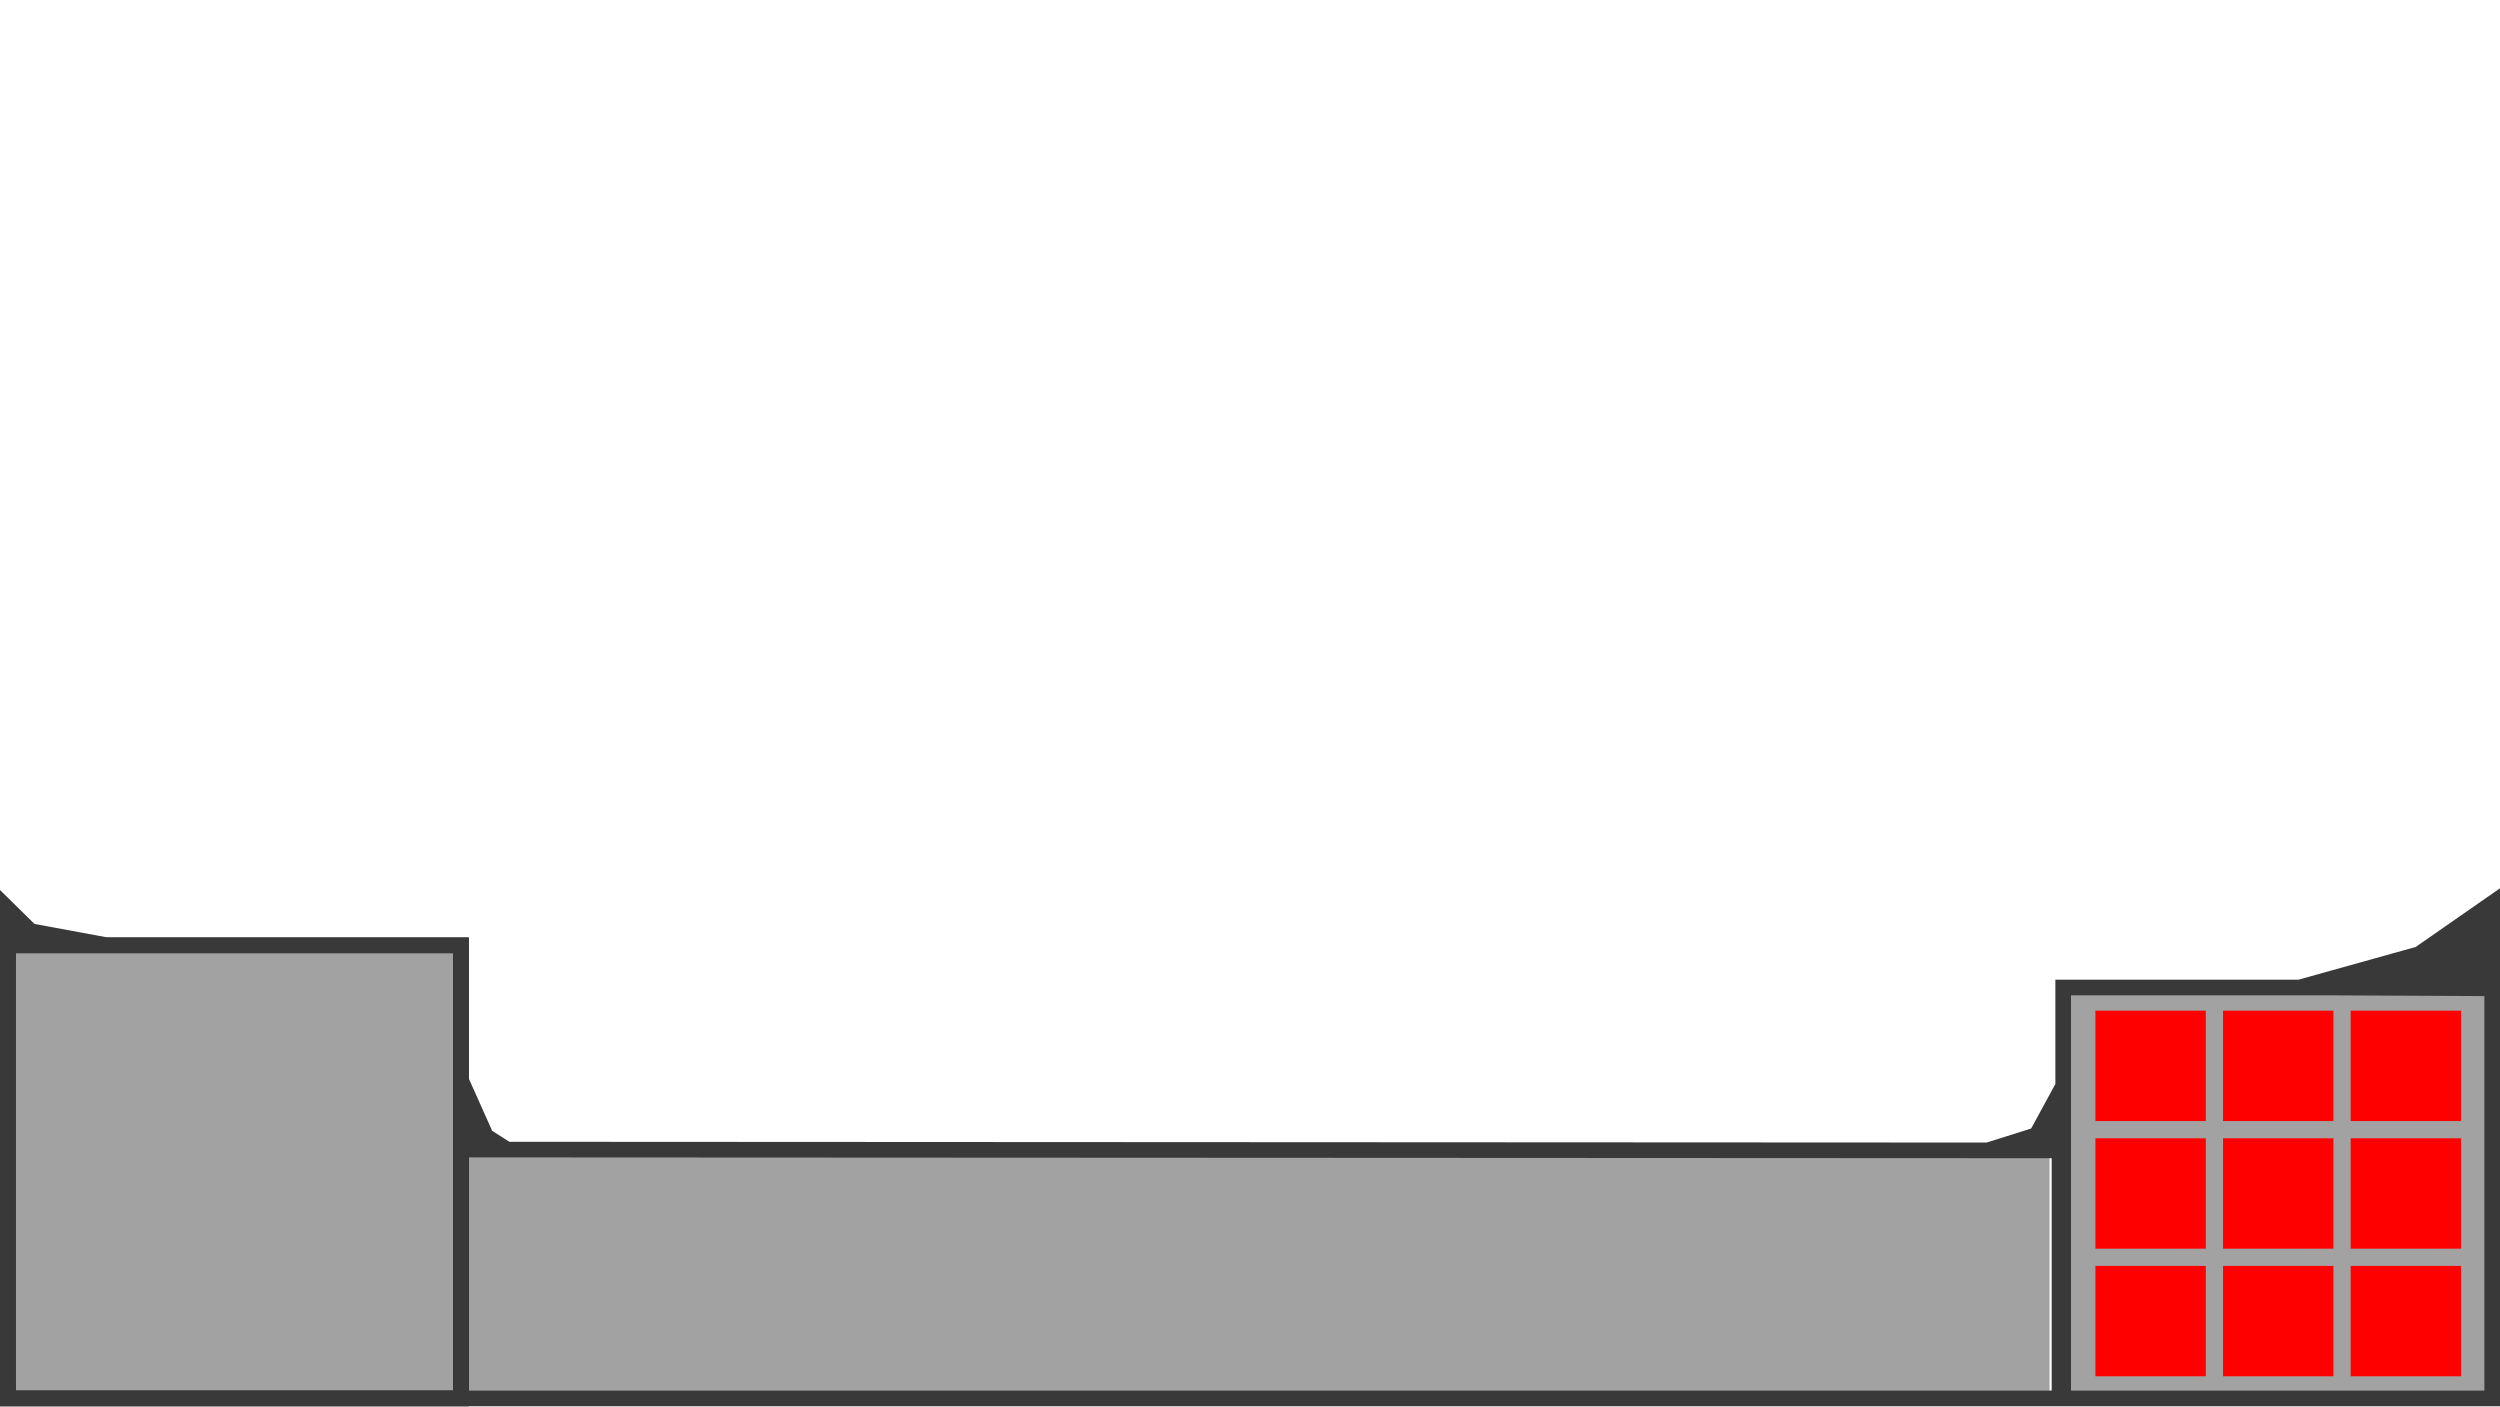
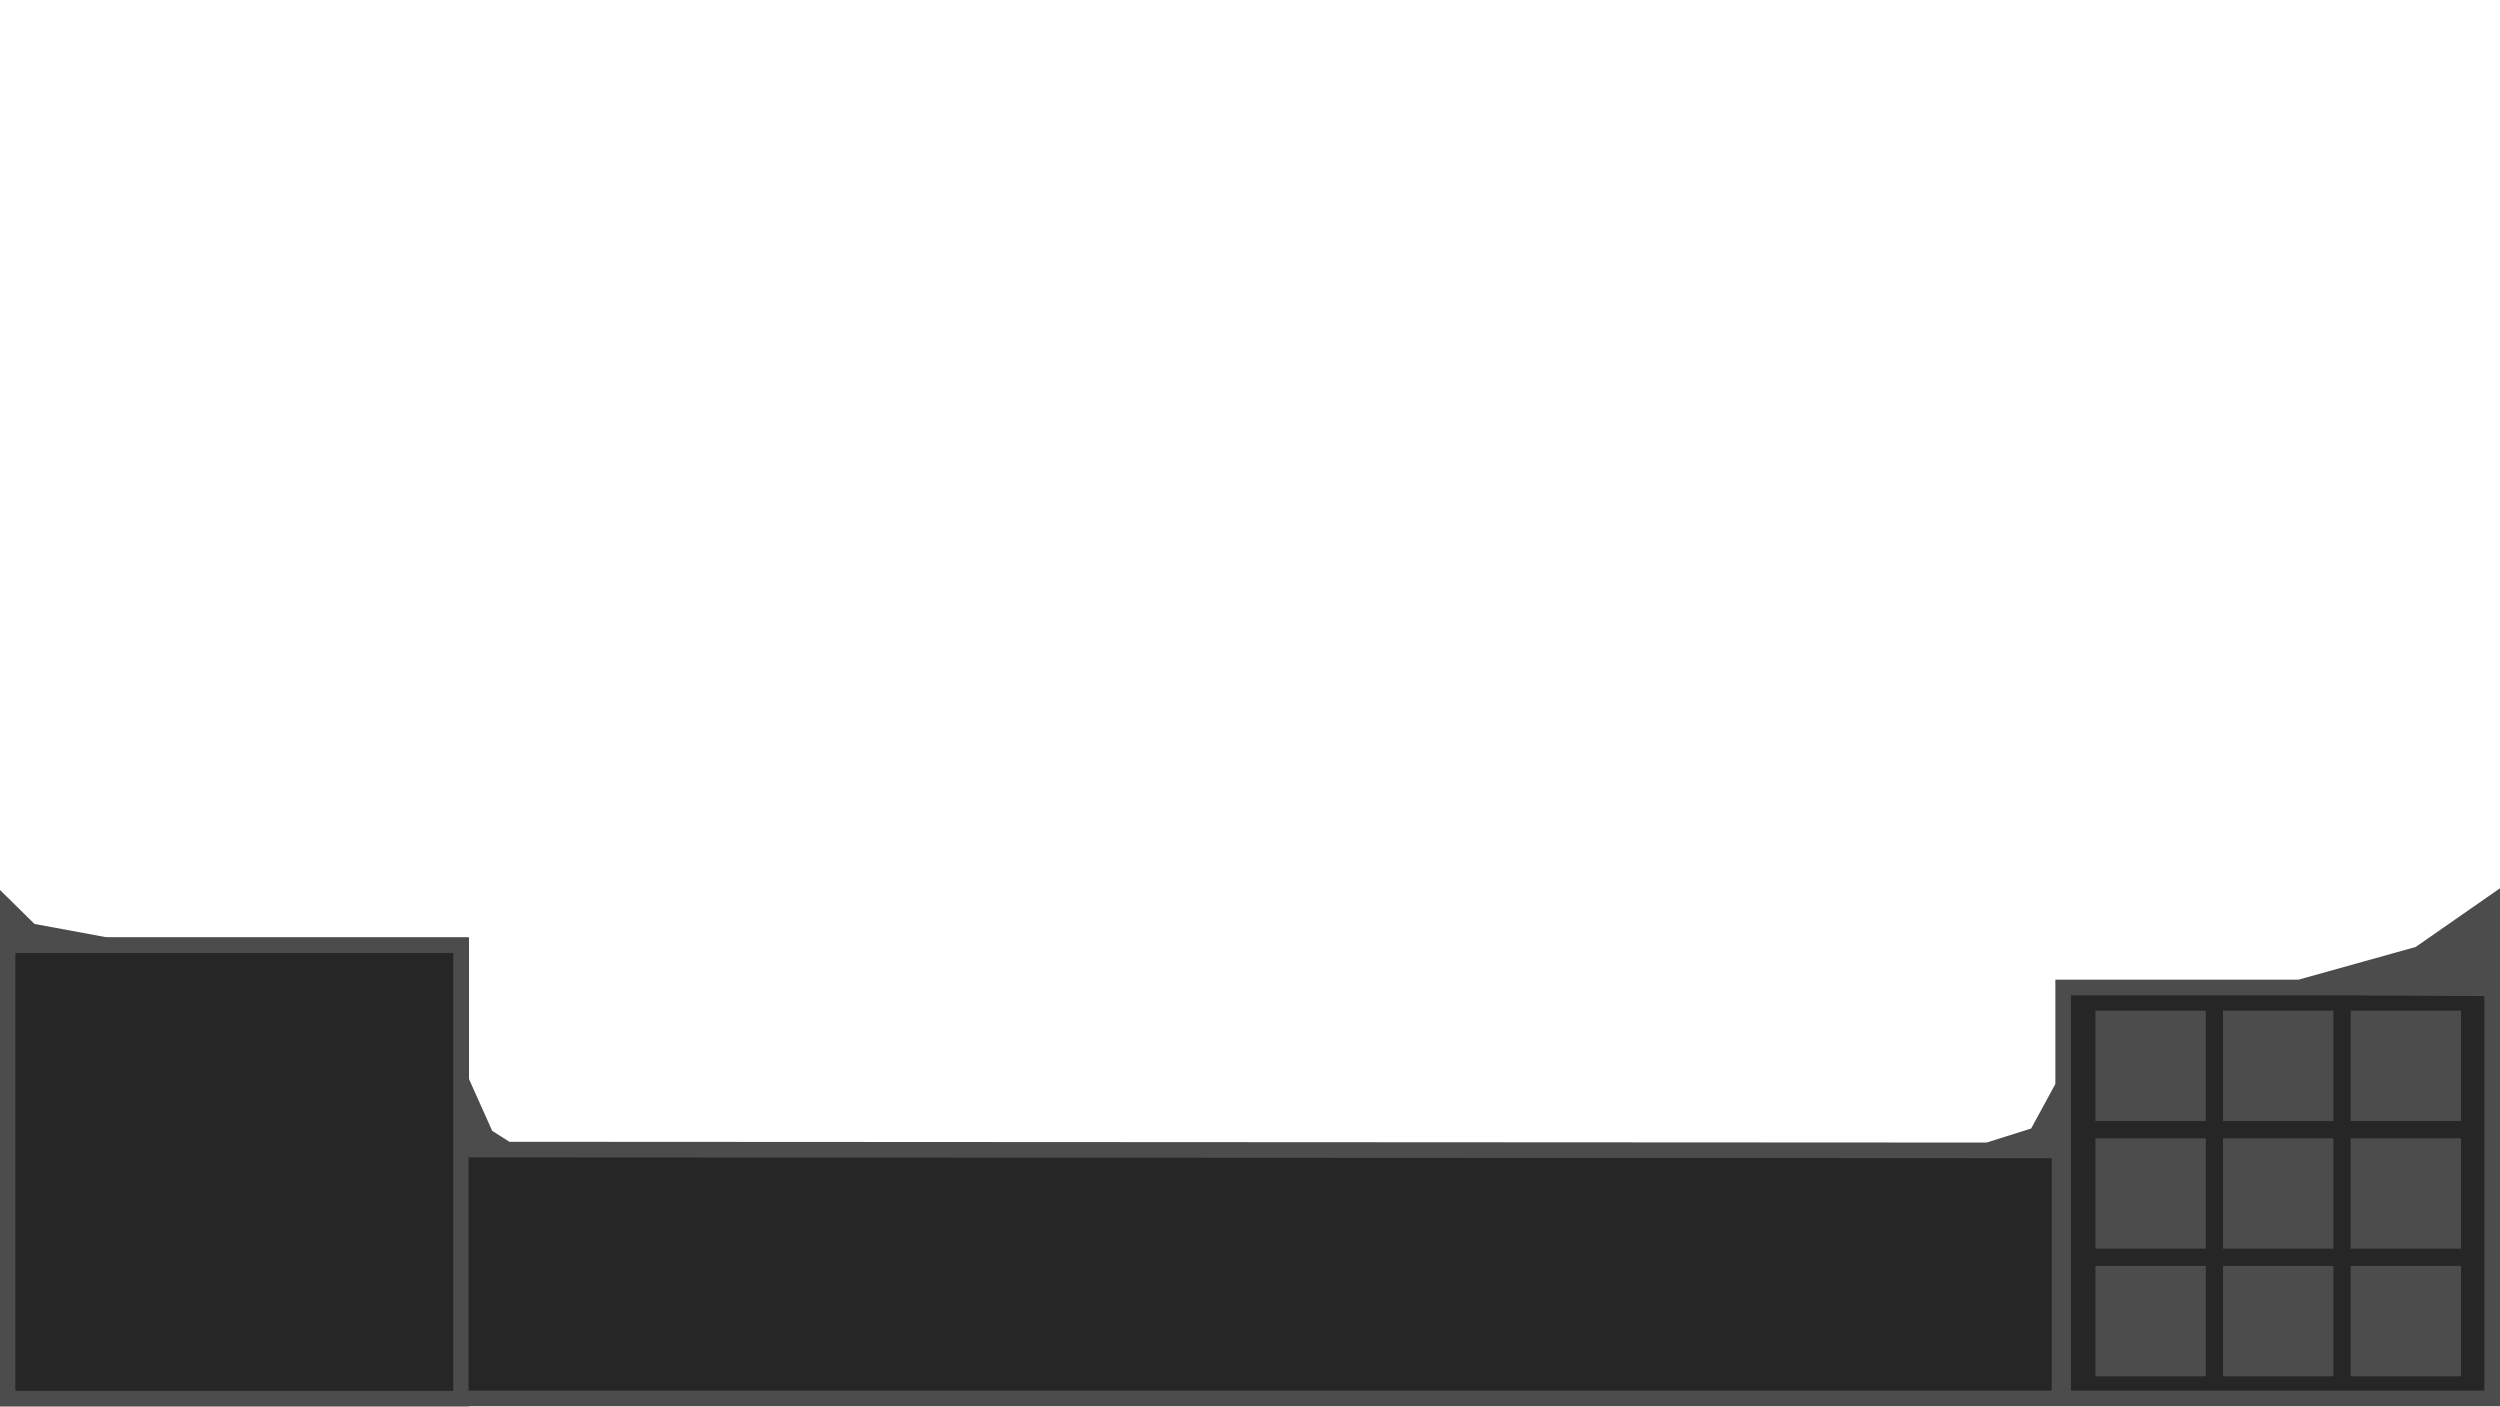
<svg xmlns="http://www.w3.org/2000/svg" width="1600" height="900" viewBox="0 0 1600 900" id="svg2" version="1.1">
  <defs id="defs4" />
  <g id="layer1" transform="translate(0,-152.3622)">
    <g id="g4186">
-       <g id="g4228">
-         <path style="color:#000000;clip-rule:nonzero;display:inline;overflow:visible;visibility:visible;opacity:1;isolation:auto;mix-blend-mode:normal;color-interpolation:sRGB;color-interpolation-filters:linearRGB;solid-color:#000000;solid-opacity:1;fill:#a2a2a2;fill-opacity:1;fill-rule:nonzero;stroke:none;stroke-width:10;stroke-linecap:butt;stroke-linejoin:miter;stroke-miterlimit:4;stroke-dasharray:none;stroke-dashoffset:0;stroke-opacity:1;color-rendering:auto;image-rendering:auto;shape-rendering:auto;text-rendering:auto;enable-background:accumulate" d="m 1311.711,888.619 0,158.743 -1225.711,0 0,-159.39 z" id="path4163" />
-         <path id="path4140" d="m 5,758.213 c 0,96.383 0,192.766 0,289.15 96.667,0 193.333,0 290,0 0,-96.667 0,-193.333 0,-290 -96.667,0 -193.333,0 -290,0 l 0,0.425 0,0.425 z" style="color:#000000;clip-rule:nonzero;display:inline;overflow:visible;visibility:visible;opacity:1;isolation:auto;mix-blend-mode:normal;color-interpolation:sRGB;color-interpolation-filters:linearRGB;solid-color:#000000;solid-opacity:1;fill:#a2a2a2;fill-opacity:1;fill-rule:nonzero;stroke:#000000;stroke-width:10;stroke-linecap:butt;stroke-linejoin:miter;stroke-miterlimit:4;stroke-dasharray:none;stroke-dashoffset:0;stroke-opacity:1;color-rendering:auto;image-rendering:auto;shape-rendering:auto;text-rendering:auto;enable-background:accumulate;filter-blend-mode:normal;filter-gaussianBlur-deviation:0" />
-         <path style="color:#000000;clip-rule:nonzero;display:inline;overflow:visible;visibility:visible;opacity:1;isolation:auto;mix-blend-mode:normal;color-interpolation:sRGB;color-interpolation-filters:linearRGB;solid-color:#000000;solid-opacity:1;fill:#a2a2a2;fill-opacity:1;fill-rule:nonzero;stroke:none;stroke-width:10;stroke-linecap:butt;stroke-linejoin:miter;stroke-miterlimit:4;stroke-dasharray:none;stroke-dashoffset:0;stroke-opacity:1;color-rendering:auto;image-rendering:auto;shape-rendering:auto;text-rendering:auto;enable-background:accumulate" d="m 1319.728,1047.362 275.272,0 0,-294 -90.182,31 -185.09,0 z" id="path4165" />
+       <g id="g4228" style="fill:#262626;fill-opacity:1">
+         <path style="color:#000000;clip-rule:nonzero;display:inline;overflow:visible;visibility:visible;opacity:1;isolation:auto;mix-blend-mode:normal;color-interpolation:sRGB;color-interpolation-filters:linearRGB;solid-color:#000000;solid-opacity:1;fill:#262626;fill-opacity:1;fill-rule:nonzero;stroke:none;stroke-width:10;stroke-linecap:butt;stroke-linejoin:miter;stroke-miterlimit:4;stroke-dasharray:none;stroke-dashoffset:0;stroke-opacity:1;color-rendering:auto;image-rendering:auto;shape-rendering:auto;text-rendering:auto;enable-background:accumulate" d="m 1399.392,888.619 0,158.743 -1313.392,0 0,-159.39 z" id="path4163" />
+         <path id="path4140" d="m 5,758.213 c 0,96.383 0,192.766 0,289.15 96.667,0 193.333,0 290,0 0,-96.667 0,-193.333 0,-290 -96.667,0 -193.333,0 -290,0 l 0,0.425 0,0.425 z" style="color:#000000;clip-rule:nonzero;display:inline;overflow:visible;visibility:visible;opacity:1;isolation:auto;mix-blend-mode:normal;color-interpolation:sRGB;color-interpolation-filters:linearRGB;solid-color:#000000;solid-opacity:1;fill:#262626;fill-opacity:1;fill-rule:nonzero;stroke:#000000;stroke-width:10;stroke-linecap:butt;stroke-linejoin:miter;stroke-miterlimit:4;stroke-dasharray:none;stroke-dashoffset:0;stroke-opacity:1;color-rendering:auto;image-rendering:auto;shape-rendering:auto;text-rendering:auto;enable-background:accumulate;filter-blend-mode:normal;filter-gaussianBlur-deviation:0" />
+         <path style="color:#000000;clip-rule:nonzero;display:inline;overflow:visible;visibility:visible;opacity:1;isolation:auto;mix-blend-mode:normal;color-interpolation:sRGB;color-interpolation-filters:linearRGB;solid-color:#000000;solid-opacity:1;fill:#262626;fill-opacity:1;fill-rule:nonzero;stroke:none;stroke-width:10;stroke-linecap:butt;stroke-linejoin:miter;stroke-miterlimit:4;stroke-dasharray:none;stroke-dashoffset:0;stroke-opacity:1;color-rendering:auto;image-rendering:auto;shape-rendering:auto;text-rendering:auto;enable-background:accumulate" d="m 1319.728,1047.362 275.272,0 0,-294 -90.182,31 -185.09,0 z" id="path4165" />
      </g>
-       <g id="g4233">
-         <path style="color:#000000;font-style:normal;font-variant:normal;font-weight:normal;font-stretch:normal;font-size:medium;line-height:normal;font-family:sans-serif;text-indent:0;text-align:start;text-decoration:none;text-decoration-line:none;text-decoration-style:solid;text-decoration-color:#000000;letter-spacing:normal;word-spacing:normal;text-transform:none;direction:ltr;block-progression:tb;writing-mode:lr-tb;baseline-shift:baseline;text-anchor:start;white-space:normal;clip-rule:nonzero;display:inline;overflow:visible;visibility:visible;opacity:1;isolation:auto;mix-blend-mode:normal;color-interpolation:sRGB;color-interpolation-filters:linearRGB;solid-color:#000000;solid-opacity:1;fill:#393939;fill-opacity:1;fill-rule:nonzero;stroke:none;stroke-width:10;stroke-linecap:butt;stroke-linejoin:miter;stroke-miterlimit:4;stroke-dasharray:none;stroke-dashoffset:0;stroke-opacity:1;color-rendering:auto;image-rendering:auto;shape-rendering:auto;text-rendering:auto;enable-background:accumulate" d="m 0,569.594 0,35.831 0,0.426 L 0,900 l 81,0 219,0 1015.435,0 7.641,0 276.924,0 0,-331.5 -53.982,37.565 L 1471,627 l -155.565,0 0,66.756 -15.501,28.492 -28.499,8.985 -945.435,-0.494 -11.001,-7.006 L 300,690.225 300,600 69,600 22.087,591.324 Z M 1325.435,637 l 165.065,0 99.5,0.5 0,252.5 -264.565,0 z M 290,740.717 290,890 l -199,0 -10,0 -71,0 0,-280 49.5,0 230.5,0 0,120.719 m 10,10.004 1013.076,0.533 0,148.744 L 300,890 Z" id="path4235" transform="translate(0,152.3622)" />
+       <g id="g4233" style="fill:#4c4c4c;fill-opacity:1;color:#000000;clip-rule:nonzero;display:inline;overflow:visible;visibility:visible;opacity:1;isolation:auto;mix-blend-mode:normal;color-interpolation:sRGB;color-interpolation-filters:linearRGB;solid-color:#000000;solid-opacity:1;fill-rule:nonzero;stroke:none;stroke-width:3;stroke-linecap:butt;stroke-linejoin:miter;stroke-miterlimit:4;stroke-dasharray:none;stroke-dashoffset:0;stroke-opacity:1;filter-blend-mode:normal;filter-gaussianBlur-deviation:0;color-rendering:auto;image-rendering:auto;shape-rendering:auto;text-rendering:auto;enable-background:accumulate">
+         <path style="color:#000000;font-style:normal;font-variant:normal;font-weight:normal;font-stretch:normal;font-size:medium;line-height:normal;font-family:sans-serif;text-indent:0;text-align:start;text-decoration:none;text-decoration-line:none;text-decoration-style:solid;text-decoration-color:#000000;letter-spacing:normal;word-spacing:normal;text-transform:none;direction:ltr;block-progression:tb;writing-mode:lr-tb;baseline-shift:baseline;text-anchor:start;white-space:normal;clip-rule:nonzero;display:inline;overflow:visible;visibility:visible;opacity:1;isolation:auto;mix-blend-mode:normal;color-interpolation:sRGB;color-interpolation-filters:linearRGB;solid-color:#000000;solid-opacity:1;fill:#4c4c4c;fill-opacity:1;fill-rule:nonzero;stroke:none;stroke-width:3;stroke-linecap:butt;stroke-linejoin:miter;stroke-miterlimit:4;stroke-dasharray:none;stroke-dashoffset:0;stroke-opacity:1;color-rendering:auto;image-rendering:auto;shape-rendering:auto;text-rendering:auto;enable-background:accumulate;filter-blend-mode:normal;filter-gaussianBlur-deviation:0" d="m 0,569.594 0,35.831 0,0.426 L 0,900 l 81,0 219,0 1015.435,0 7.641,0 276.924,0 0,-331.5 -53.982,37.565 L 1471,627 l -155.565,0 0,66.756 -15.501,28.492 -28.499,8.985 -945.435,-0.494 -11.001,-7.006 L 300,690.225 300,600 69,600 22.087,591.324 Z M 1325.435,637 l 165.065,0 99.5,0.5 0,252.5 -264.565,0 z M 290,740.717 290,890 l -199,0 -10,0 -71,0 0,-280 49.5,0 230.5,0 0,120.719 m 10,10.004 1013.076,0.533 0,148.744 L 300,890 Z" id="path4235" transform="translate(0,152.3622)" />
      </g>
-       <g id="g4268" transform="translate(4.949747,0)">
-         <rect y="799.191" x="1336.121" height="70.642" width="70.642" id="rect4214" style="color:#000000;clip-rule:nonzero;display:inline;overflow:visible;visibility:visible;opacity:1;isolation:auto;mix-blend-mode:normal;color-interpolation:sRGB;color-interpolation-filters:linearRGB;solid-color:#000000;solid-opacity:1;fill:#ff0000;fill-opacity:1;fill-rule:nonzero;stroke:none;stroke-width:10;stroke-linecap:butt;stroke-linejoin:miter;stroke-miterlimit:4;stroke-dasharray:none;stroke-dashoffset:0;stroke-opacity:1;color-rendering:auto;image-rendering:auto;shape-rendering:auto;text-rendering:auto;enable-background:accumulate" />
-         <rect style="color:#000000;clip-rule:nonzero;display:inline;overflow:visible;visibility:visible;opacity:1;isolation:auto;mix-blend-mode:normal;color-interpolation:sRGB;color-interpolation-filters:linearRGB;solid-color:#000000;solid-opacity:1;fill:#ff0000;fill-opacity:1;fill-rule:nonzero;stroke:none;stroke-width:10;stroke-linecap:butt;stroke-linejoin:miter;stroke-miterlimit:4;stroke-dasharray:none;stroke-dashoffset:0;stroke-opacity:1;color-rendering:auto;image-rendering:auto;shape-rendering:auto;text-rendering:auto;enable-background:accumulate" id="rect4252" width="70.642" height="70.642" x="1336.121" y="880.87" />
-         <rect y="962.549" x="1336.121" height="70.642" width="70.642" id="rect4254" style="color:#000000;clip-rule:nonzero;display:inline;overflow:visible;visibility:visible;opacity:1;isolation:auto;mix-blend-mode:normal;color-interpolation:sRGB;color-interpolation-filters:linearRGB;solid-color:#000000;solid-opacity:1;fill:#ff0000;fill-opacity:1;fill-rule:nonzero;stroke:none;stroke-width:10;stroke-linecap:butt;stroke-linejoin:miter;stroke-miterlimit:4;stroke-dasharray:none;stroke-dashoffset:0;stroke-opacity:1;color-rendering:auto;image-rendering:auto;shape-rendering:auto;text-rendering:auto;enable-background:accumulate" />
-         <rect style="color:#000000;clip-rule:nonzero;display:inline;overflow:visible;visibility:visible;opacity:1;isolation:auto;mix-blend-mode:normal;color-interpolation:sRGB;color-interpolation-filters:linearRGB;solid-color:#000000;solid-opacity:1;fill:#ff0000;fill-opacity:1;fill-rule:nonzero;stroke:none;stroke-width:10;stroke-linecap:butt;stroke-linejoin:miter;stroke-miterlimit:4;stroke-dasharray:none;stroke-dashoffset:0;stroke-opacity:1;color-rendering:auto;image-rendering:auto;shape-rendering:auto;text-rendering:auto;enable-background:accumulate" id="rect4256" width="70.642" height="70.642" x="1417.801" y="799.191" />
-         <rect y="880.87" x="1417.801" height="70.642" width="70.642" id="rect4258" style="color:#000000;clip-rule:nonzero;display:inline;overflow:visible;visibility:visible;opacity:1;isolation:auto;mix-blend-mode:normal;color-interpolation:sRGB;color-interpolation-filters:linearRGB;solid-color:#000000;solid-opacity:1;fill:#ff0000;fill-opacity:1;fill-rule:nonzero;stroke:none;stroke-width:10;stroke-linecap:butt;stroke-linejoin:miter;stroke-miterlimit:4;stroke-dasharray:none;stroke-dashoffset:0;stroke-opacity:1;color-rendering:auto;image-rendering:auto;shape-rendering:auto;text-rendering:auto;enable-background:accumulate" />
-         <rect style="color:#000000;clip-rule:nonzero;display:inline;overflow:visible;visibility:visible;opacity:1;isolation:auto;mix-blend-mode:normal;color-interpolation:sRGB;color-interpolation-filters:linearRGB;solid-color:#000000;solid-opacity:1;fill:#ff0000;fill-opacity:1;fill-rule:nonzero;stroke:none;stroke-width:10;stroke-linecap:butt;stroke-linejoin:miter;stroke-miterlimit:4;stroke-dasharray:none;stroke-dashoffset:0;stroke-opacity:1;color-rendering:auto;image-rendering:auto;shape-rendering:auto;text-rendering:auto;enable-background:accumulate" id="rect4260" width="70.642" height="70.642" x="1417.801" y="962.549" />
-         <rect y="799.191" x="1499.48" height="70.642" width="70.642" id="rect4262" style="color:#000000;clip-rule:nonzero;display:inline;overflow:visible;visibility:visible;opacity:1;isolation:auto;mix-blend-mode:normal;color-interpolation:sRGB;color-interpolation-filters:linearRGB;solid-color:#000000;solid-opacity:1;fill:#ff0000;fill-opacity:1;fill-rule:nonzero;stroke:none;stroke-width:10;stroke-linecap:butt;stroke-linejoin:miter;stroke-miterlimit:4;stroke-dasharray:none;stroke-dashoffset:0;stroke-opacity:1;color-rendering:auto;image-rendering:auto;shape-rendering:auto;text-rendering:auto;enable-background:accumulate" />
-         <rect style="color:#000000;clip-rule:nonzero;display:inline;overflow:visible;visibility:visible;opacity:1;isolation:auto;mix-blend-mode:normal;color-interpolation:sRGB;color-interpolation-filters:linearRGB;solid-color:#000000;solid-opacity:1;fill:#ff0000;fill-opacity:1;fill-rule:nonzero;stroke:none;stroke-width:10;stroke-linecap:butt;stroke-linejoin:miter;stroke-miterlimit:4;stroke-dasharray:none;stroke-dashoffset:0;stroke-opacity:1;color-rendering:auto;image-rendering:auto;shape-rendering:auto;text-rendering:auto;enable-background:accumulate" id="rect4264" width="70.642" height="70.642" x="1499.48" y="880.87" />
-         <rect y="962.549" x="1499.48" height="70.642" width="70.642" id="rect4266" style="color:#000000;clip-rule:nonzero;display:inline;overflow:visible;visibility:visible;opacity:1;isolation:auto;mix-blend-mode:normal;color-interpolation:sRGB;color-interpolation-filters:linearRGB;solid-color:#000000;solid-opacity:1;fill:#ff0000;fill-opacity:1;fill-rule:nonzero;stroke:none;stroke-width:10;stroke-linecap:butt;stroke-linejoin:miter;stroke-miterlimit:4;stroke-dasharray:none;stroke-dashoffset:0;stroke-opacity:1;color-rendering:auto;image-rendering:auto;shape-rendering:auto;text-rendering:auto;enable-background:accumulate" />
+       <g id="g4268" transform="translate(4.949747,0)" style="fill:#4c4c4c;fill-opacity:1;stroke:none;stroke-opacity:1;stroke-width:3;stroke-miterlimit:4;stroke-dasharray:none">
+         <rect y="799.191" x="1336.121" height="70.642" width="70.642" id="rect4214" style="color:#000000;clip-rule:nonzero;display:inline;overflow:visible;visibility:visible;opacity:1;isolation:auto;mix-blend-mode:normal;color-interpolation:sRGB;color-interpolation-filters:linearRGB;solid-color:#000000;solid-opacity:1;fill:#4c4c4c;fill-opacity:1;fill-rule:nonzero;stroke:none;stroke-width:3;stroke-linecap:butt;stroke-linejoin:miter;stroke-miterlimit:4;stroke-dasharray:none;stroke-dashoffset:0;stroke-opacity:1;color-rendering:auto;image-rendering:auto;shape-rendering:auto;text-rendering:auto;enable-background:accumulate" />
+         <rect style="color:#000000;clip-rule:nonzero;display:inline;overflow:visible;visibility:visible;opacity:1;isolation:auto;mix-blend-mode:normal;color-interpolation:sRGB;color-interpolation-filters:linearRGB;solid-color:#000000;solid-opacity:1;fill:#4c4c4c;fill-opacity:1;fill-rule:nonzero;stroke:none;stroke-width:3;stroke-linecap:butt;stroke-linejoin:miter;stroke-miterlimit:4;stroke-dasharray:none;stroke-dashoffset:0;stroke-opacity:1;color-rendering:auto;image-rendering:auto;shape-rendering:auto;text-rendering:auto;enable-background:accumulate" id="rect4252" width="70.642" height="70.642" x="1336.121" y="880.87" />
+         <rect y="962.549" x="1336.121" height="70.642" width="70.642" id="rect4254" style="color:#000000;clip-rule:nonzero;display:inline;overflow:visible;visibility:visible;opacity:1;isolation:auto;mix-blend-mode:normal;color-interpolation:sRGB;color-interpolation-filters:linearRGB;solid-color:#000000;solid-opacity:1;fill:#4c4c4c;fill-opacity:1;fill-rule:nonzero;stroke:none;stroke-width:3;stroke-linecap:butt;stroke-linejoin:miter;stroke-miterlimit:4;stroke-dasharray:none;stroke-dashoffset:0;stroke-opacity:1;color-rendering:auto;image-rendering:auto;shape-rendering:auto;text-rendering:auto;enable-background:accumulate" />
+         <rect style="color:#000000;clip-rule:nonzero;display:inline;overflow:visible;visibility:visible;opacity:1;isolation:auto;mix-blend-mode:normal;color-interpolation:sRGB;color-interpolation-filters:linearRGB;solid-color:#000000;solid-opacity:1;fill:#4c4c4c;fill-opacity:1;fill-rule:nonzero;stroke:none;stroke-width:3;stroke-linecap:butt;stroke-linejoin:miter;stroke-miterlimit:4;stroke-dasharray:none;stroke-dashoffset:0;stroke-opacity:1;color-rendering:auto;image-rendering:auto;shape-rendering:auto;text-rendering:auto;enable-background:accumulate" id="rect4256" width="70.642" height="70.642" x="1417.801" y="799.191" />
+         <rect y="880.87" x="1417.801" height="70.642" width="70.642" id="rect4258" style="color:#000000;clip-rule:nonzero;display:inline;overflow:visible;visibility:visible;opacity:1;isolation:auto;mix-blend-mode:normal;color-interpolation:sRGB;color-interpolation-filters:linearRGB;solid-color:#000000;solid-opacity:1;fill:#4c4c4c;fill-opacity:1;fill-rule:nonzero;stroke:none;stroke-width:3;stroke-linecap:butt;stroke-linejoin:miter;stroke-miterlimit:4;stroke-dasharray:none;stroke-dashoffset:0;stroke-opacity:1;color-rendering:auto;image-rendering:auto;shape-rendering:auto;text-rendering:auto;enable-background:accumulate" />
+         <rect style="color:#000000;clip-rule:nonzero;display:inline;overflow:visible;visibility:visible;opacity:1;isolation:auto;mix-blend-mode:normal;color-interpolation:sRGB;color-interpolation-filters:linearRGB;solid-color:#000000;solid-opacity:1;fill:#4c4c4c;fill-opacity:1;fill-rule:nonzero;stroke:none;stroke-width:3;stroke-linecap:butt;stroke-linejoin:miter;stroke-miterlimit:4;stroke-dasharray:none;stroke-dashoffset:0;stroke-opacity:1;color-rendering:auto;image-rendering:auto;shape-rendering:auto;text-rendering:auto;enable-background:accumulate" id="rect4260" width="70.642" height="70.642" x="1417.801" y="962.549" />
+         <rect y="799.191" x="1499.48" height="70.642" width="70.642" id="rect4262" style="color:#000000;clip-rule:nonzero;display:inline;overflow:visible;visibility:visible;opacity:1;isolation:auto;mix-blend-mode:normal;color-interpolation:sRGB;color-interpolation-filters:linearRGB;solid-color:#000000;solid-opacity:1;fill:#4c4c4c;fill-opacity:1;fill-rule:nonzero;stroke:none;stroke-width:3;stroke-linecap:butt;stroke-linejoin:miter;stroke-miterlimit:4;stroke-dasharray:none;stroke-dashoffset:0;stroke-opacity:1;color-rendering:auto;image-rendering:auto;shape-rendering:auto;text-rendering:auto;enable-background:accumulate" />
+         <rect style="color:#000000;clip-rule:nonzero;display:inline;overflow:visible;visibility:visible;opacity:1;isolation:auto;mix-blend-mode:normal;color-interpolation:sRGB;color-interpolation-filters:linearRGB;solid-color:#000000;solid-opacity:1;fill:#4c4c4c;fill-opacity:1;fill-rule:nonzero;stroke:none;stroke-width:3;stroke-linecap:butt;stroke-linejoin:miter;stroke-miterlimit:4;stroke-dasharray:none;stroke-dashoffset:0;stroke-opacity:1;color-rendering:auto;image-rendering:auto;shape-rendering:auto;text-rendering:auto;enable-background:accumulate" id="rect4264" width="70.642" height="70.642" x="1499.48" y="880.87" />
+         <rect y="962.549" x="1499.48" height="70.642" width="70.642" id="rect4266" style="color:#000000;clip-rule:nonzero;display:inline;overflow:visible;visibility:visible;opacity:1;isolation:auto;mix-blend-mode:normal;color-interpolation:sRGB;color-interpolation-filters:linearRGB;solid-color:#000000;solid-opacity:1;fill:#4c4c4c;fill-opacity:1;fill-rule:nonzero;stroke:none;stroke-width:3;stroke-linecap:butt;stroke-linejoin:miter;stroke-miterlimit:4;stroke-dasharray:none;stroke-dashoffset:0;stroke-opacity:1;color-rendering:auto;image-rendering:auto;shape-rendering:auto;text-rendering:auto;enable-background:accumulate" />
      </g>
    </g>
  </g>
</svg>
